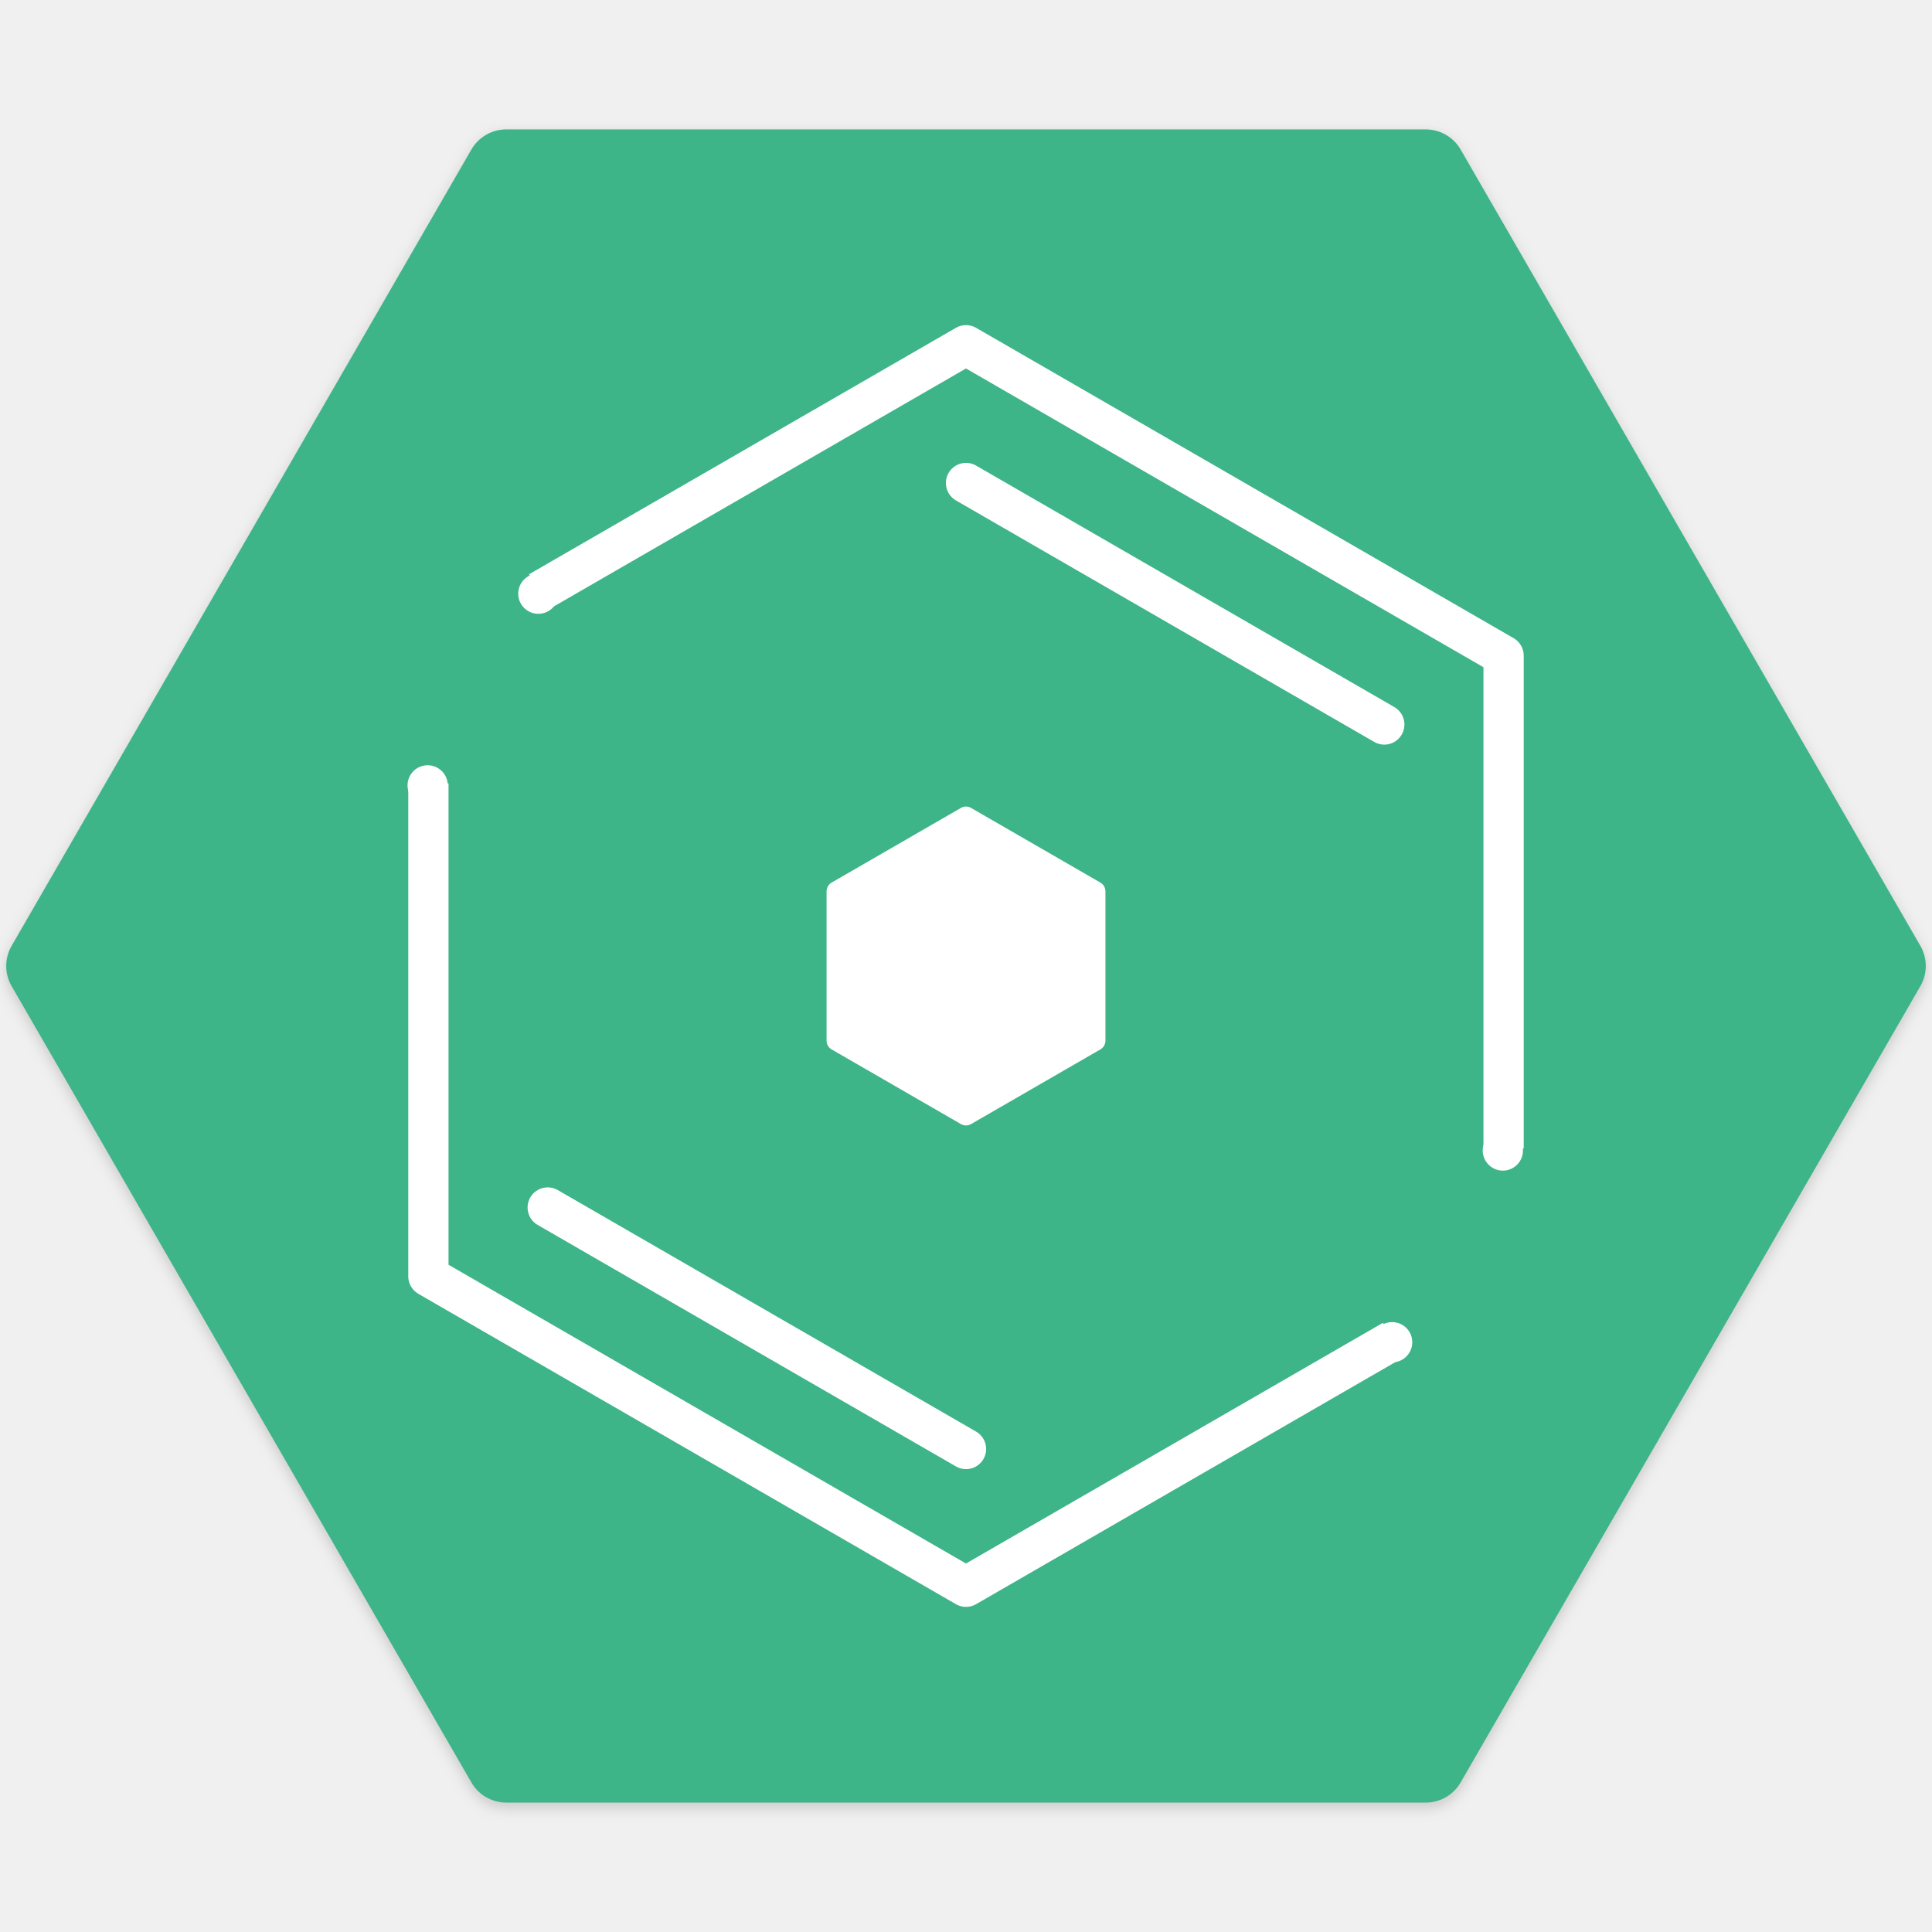
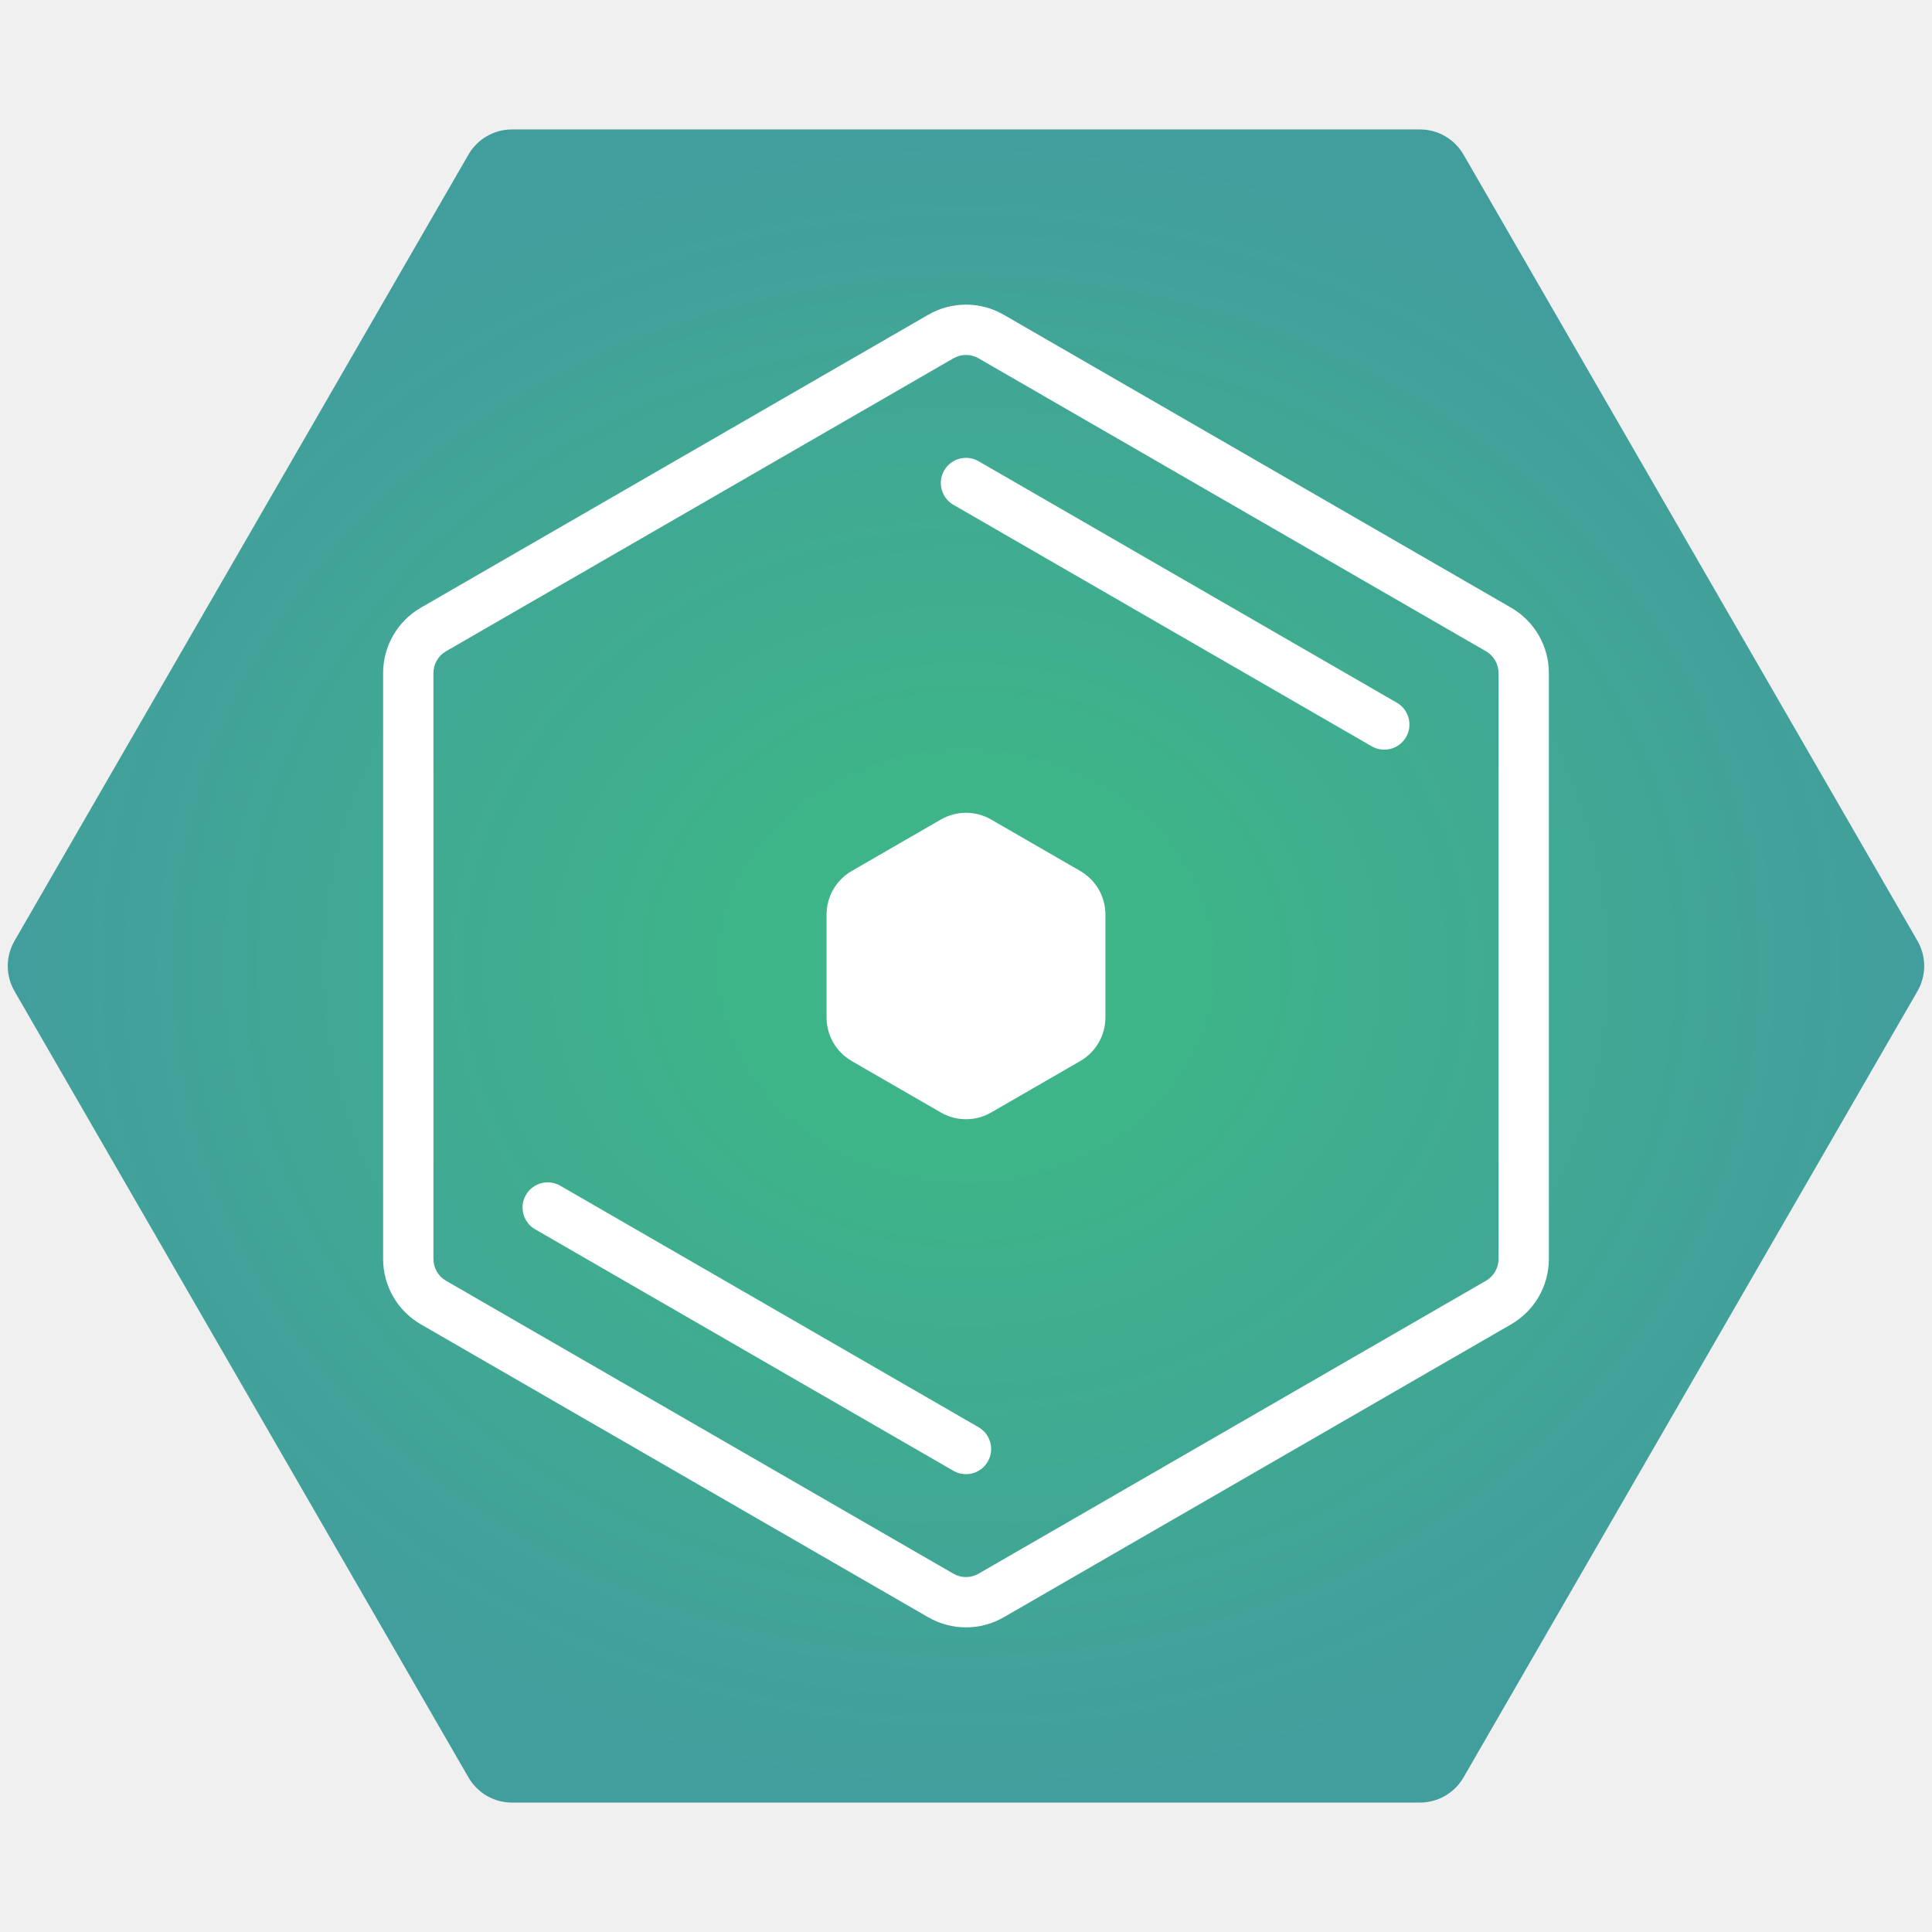
- <svg xmlns="http://www.w3.org/2000/svg" width="384" height="384" viewBox="0 0 384 384" fill="none">
-   <g clip-path="url(#clip0_4061_2)">
-     <g filter="url(#filter0_dd_4061_2)">
-       <path d="M93.691 29.723C95.12 27.248 97.761 25.723 100.619 25.723L283.381 25.723C286.239 25.723 288.88 27.248 290.309 29.723L381.691 188C383.12 190.475 383.12 193.525 381.691 196L290.309 354.277C288.88 356.752 286.239 358.277 283.381 358.277H100.619C97.761 358.277 95.12 356.752 93.691 354.277L2.309 196C0.88 193.525 0.88 190.475 2.309 188L93.691 29.723Z" fill="#3EB489" />
-     </g>
-     <path d="M89.148 251.38L191.999 310.761L274.85 262.927L278.85 269.856L194 318.845L193.765 318.971C192.652 319.518 191.348 319.518 190.235 318.971L190 318.845L83.148 257.155C81.988 256.485 81.245 255.282 81.157 253.956L81.148 253.691V155.711H89.148V251.38ZM190 65.154C191.237 64.44 192.762 64.44 194 65.154L300.851 126.845C302.088 127.559 302.85 128.88 302.851 130.309V228.285H294.851V132.617L191.999 73.237L109.149 121.069L105.15 114.142L190 65.154Z" fill="white" />
-     <circle cx="276.7" cy="266.78" r="4" fill="white" />
-     <circle cx="298.7" cy="228.67" r="4" fill="white" />
-     <circle cx="85" cy="156.1" r="4" fill="white" />
-     <circle cx="107" cy="118" r="4" fill="white" />
-     <path d="M191 160.577C191.619 160.22 192.381 160.22 193 160.577L218.713 175.423C219.332 175.78 219.713 176.44 219.713 177.155V206.845C219.713 207.56 219.332 208.22 218.713 208.577L193 223.423C192.381 223.78 191.619 223.78 191 223.423L165.287 208.577C164.668 208.22 164.287 207.56 164.287 206.845V177.155C164.287 176.44 164.668 175.78 165.287 175.423L191 160.577Z" fill="white" />
-     <path d="M192 288L108.862 240" stroke="white" stroke-width="8" stroke-linecap="round" />
-     <path d="M192 96L275.138 144" stroke="white" stroke-width="8" stroke-linecap="round" />
-   </g>
+ <svg xmlns="http://www.w3.org/2000/svg" width="128" height="128" viewBox="0 0 384 384" fill="none">
+   <path d="M93.111 30.725C94.898 27.631 98.199 25.725 101.771 25.725L282.224 25.725C285.797 25.725 289.098 27.631 290.885 30.725L381.111 187.002C382.898 190.096 382.898 193.908 381.111 197.002L290.885 353.279C289.098 356.373 285.797 358.279 282.224 358.279H101.771C98.199 358.279 94.898 356.373 93.111 353.279L2.885 197.002C1.098 193.908 1.098 190.096 2.885 187.002L93.111 30.725Z" fill="url(#paint0_radial_4068_2)" />
+   <path d="M104.529 237.502C105.91 235.111 108.968 234.292 111.359 235.672L194.498 283.672L194.718 283.806C196.938 285.243 197.666 288.186 196.328 290.502C194.991 292.819 192.078 293.66 189.724 292.455L189.498 292.332L106.359 244.332C103.968 242.952 103.149 239.894 104.529 237.502Z" fill="white" />
+   <path d="M186.998 162.889C190.092 161.103 193.904 161.103 196.998 162.889L214.711 173.116C217.805 174.902 219.711 178.203 219.711 181.776V202.229C219.711 205.801 217.805 209.103 214.711 210.889L196.998 221.116C193.904 222.902 190.092 222.902 186.998 221.116L169.285 210.889C166.191 209.103 164.285 205.801 164.285 202.229V181.776C164.285 178.203 166.191 174.902 169.285 173.116L186.998 162.889Z" fill="white" />
+   <path d="M187.668 93.502C189.049 91.111 192.107 90.292 194.498 91.672L277.637 139.672L277.856 139.806C280.077 141.243 280.804 144.186 279.467 146.502C278.129 148.819 275.217 149.66 272.862 148.455L272.637 148.332L189.498 100.332C187.107 98.951 186.287 95.894 187.668 93.502Z" fill="white" />
+   <path fill-rule="evenodd" clip-rule="evenodd" d="M184.498 62.559C189.139 59.88 194.857 59.88 199.498 62.559L300.349 120.785C304.99 123.465 307.849 128.417 307.849 133.776V250.229C307.848 255.588 304.99 260.54 300.349 263.219L199.498 321.446C194.857 324.125 189.139 324.125 184.498 321.446L83.647 263.219C79.006 260.54 76.147 255.588 76.147 250.229V133.776C76.147 128.417 79.006 123.465 83.647 120.785L184.498 62.559ZM194.498 71.219C192.951 70.326 191.045 70.326 189.498 71.219L88.647 129.446C87.1 130.339 86.147 131.989 86.147 133.776V250.229C86.147 252.015 87.1 253.666 88.647 254.559L189.498 312.785C191.045 313.678 192.951 313.678 194.498 312.785L295.349 254.559C296.896 253.666 297.848 252.015 297.849 250.229V133.776C297.849 131.989 296.896 130.339 295.349 129.446L194.498 71.219Z" fill="white" />
  <defs>
-     <filter id="filter0_dd_4061_2" x="-1.762" y="23.723" width="387.525" height="338.554" filterUnits="userSpaceOnUse" color-interpolation-filters="sRGB">
-       <feFlood flood-opacity="0" result="BackgroundImageFix" />
-       <feColorMatrix in="SourceAlpha" type="matrix" values="0 0 0 0 0 0 0 0 0 0 0 0 0 0 0 0 0 0 127 0" result="hardAlpha" />
-       <feOffset dy="1" />
-       <feGaussianBlur stdDeviation="1" />
-       <feColorMatrix type="matrix" values="0 0 0 0 0 0 0 0 0 0 0 0 0 0 0 0 0 0 0.06 0" />
-       <feBlend mode="normal" in2="BackgroundImageFix" result="effect1_dropShadow_4061_2" />
-       <feColorMatrix in="SourceAlpha" type="matrix" values="0 0 0 0 0 0 0 0 0 0 0 0 0 0 0 0 0 0 127 0" result="hardAlpha" />
-       <feOffset dy="1" />
-       <feGaussianBlur stdDeviation="1.5" />
-       <feColorMatrix type="matrix" values="0 0 0 0 0 0 0 0 0 0 0 0 0 0 0 0 0 0 0.1 0" />
-       <feBlend mode="normal" in2="effect1_dropShadow_4061_2" result="effect2_dropShadow_4061_2" />
-       <feBlend mode="normal" in="SourceGraphic" in2="effect2_dropShadow_4061_2" result="shape" />
-     </filter>
-     <clipPath id="clip0_4061_2">
-       <rect width="384" height="384" fill="white" />
-     </clipPath>
+     <radialGradient id="paint0_radial_4068_2" cx="0" cy="0" r="1" gradientUnits="userSpaceOnUse" gradientTransform="translate(191.998 192.002) rotate(90) scale(166.277 190.453)">
+       <stop offset="0.245" stop-color="#3EB489" />
+       <stop offset="1" stop-color="#429E9D" />
+     </radialGradient>
  </defs>
</svg>
